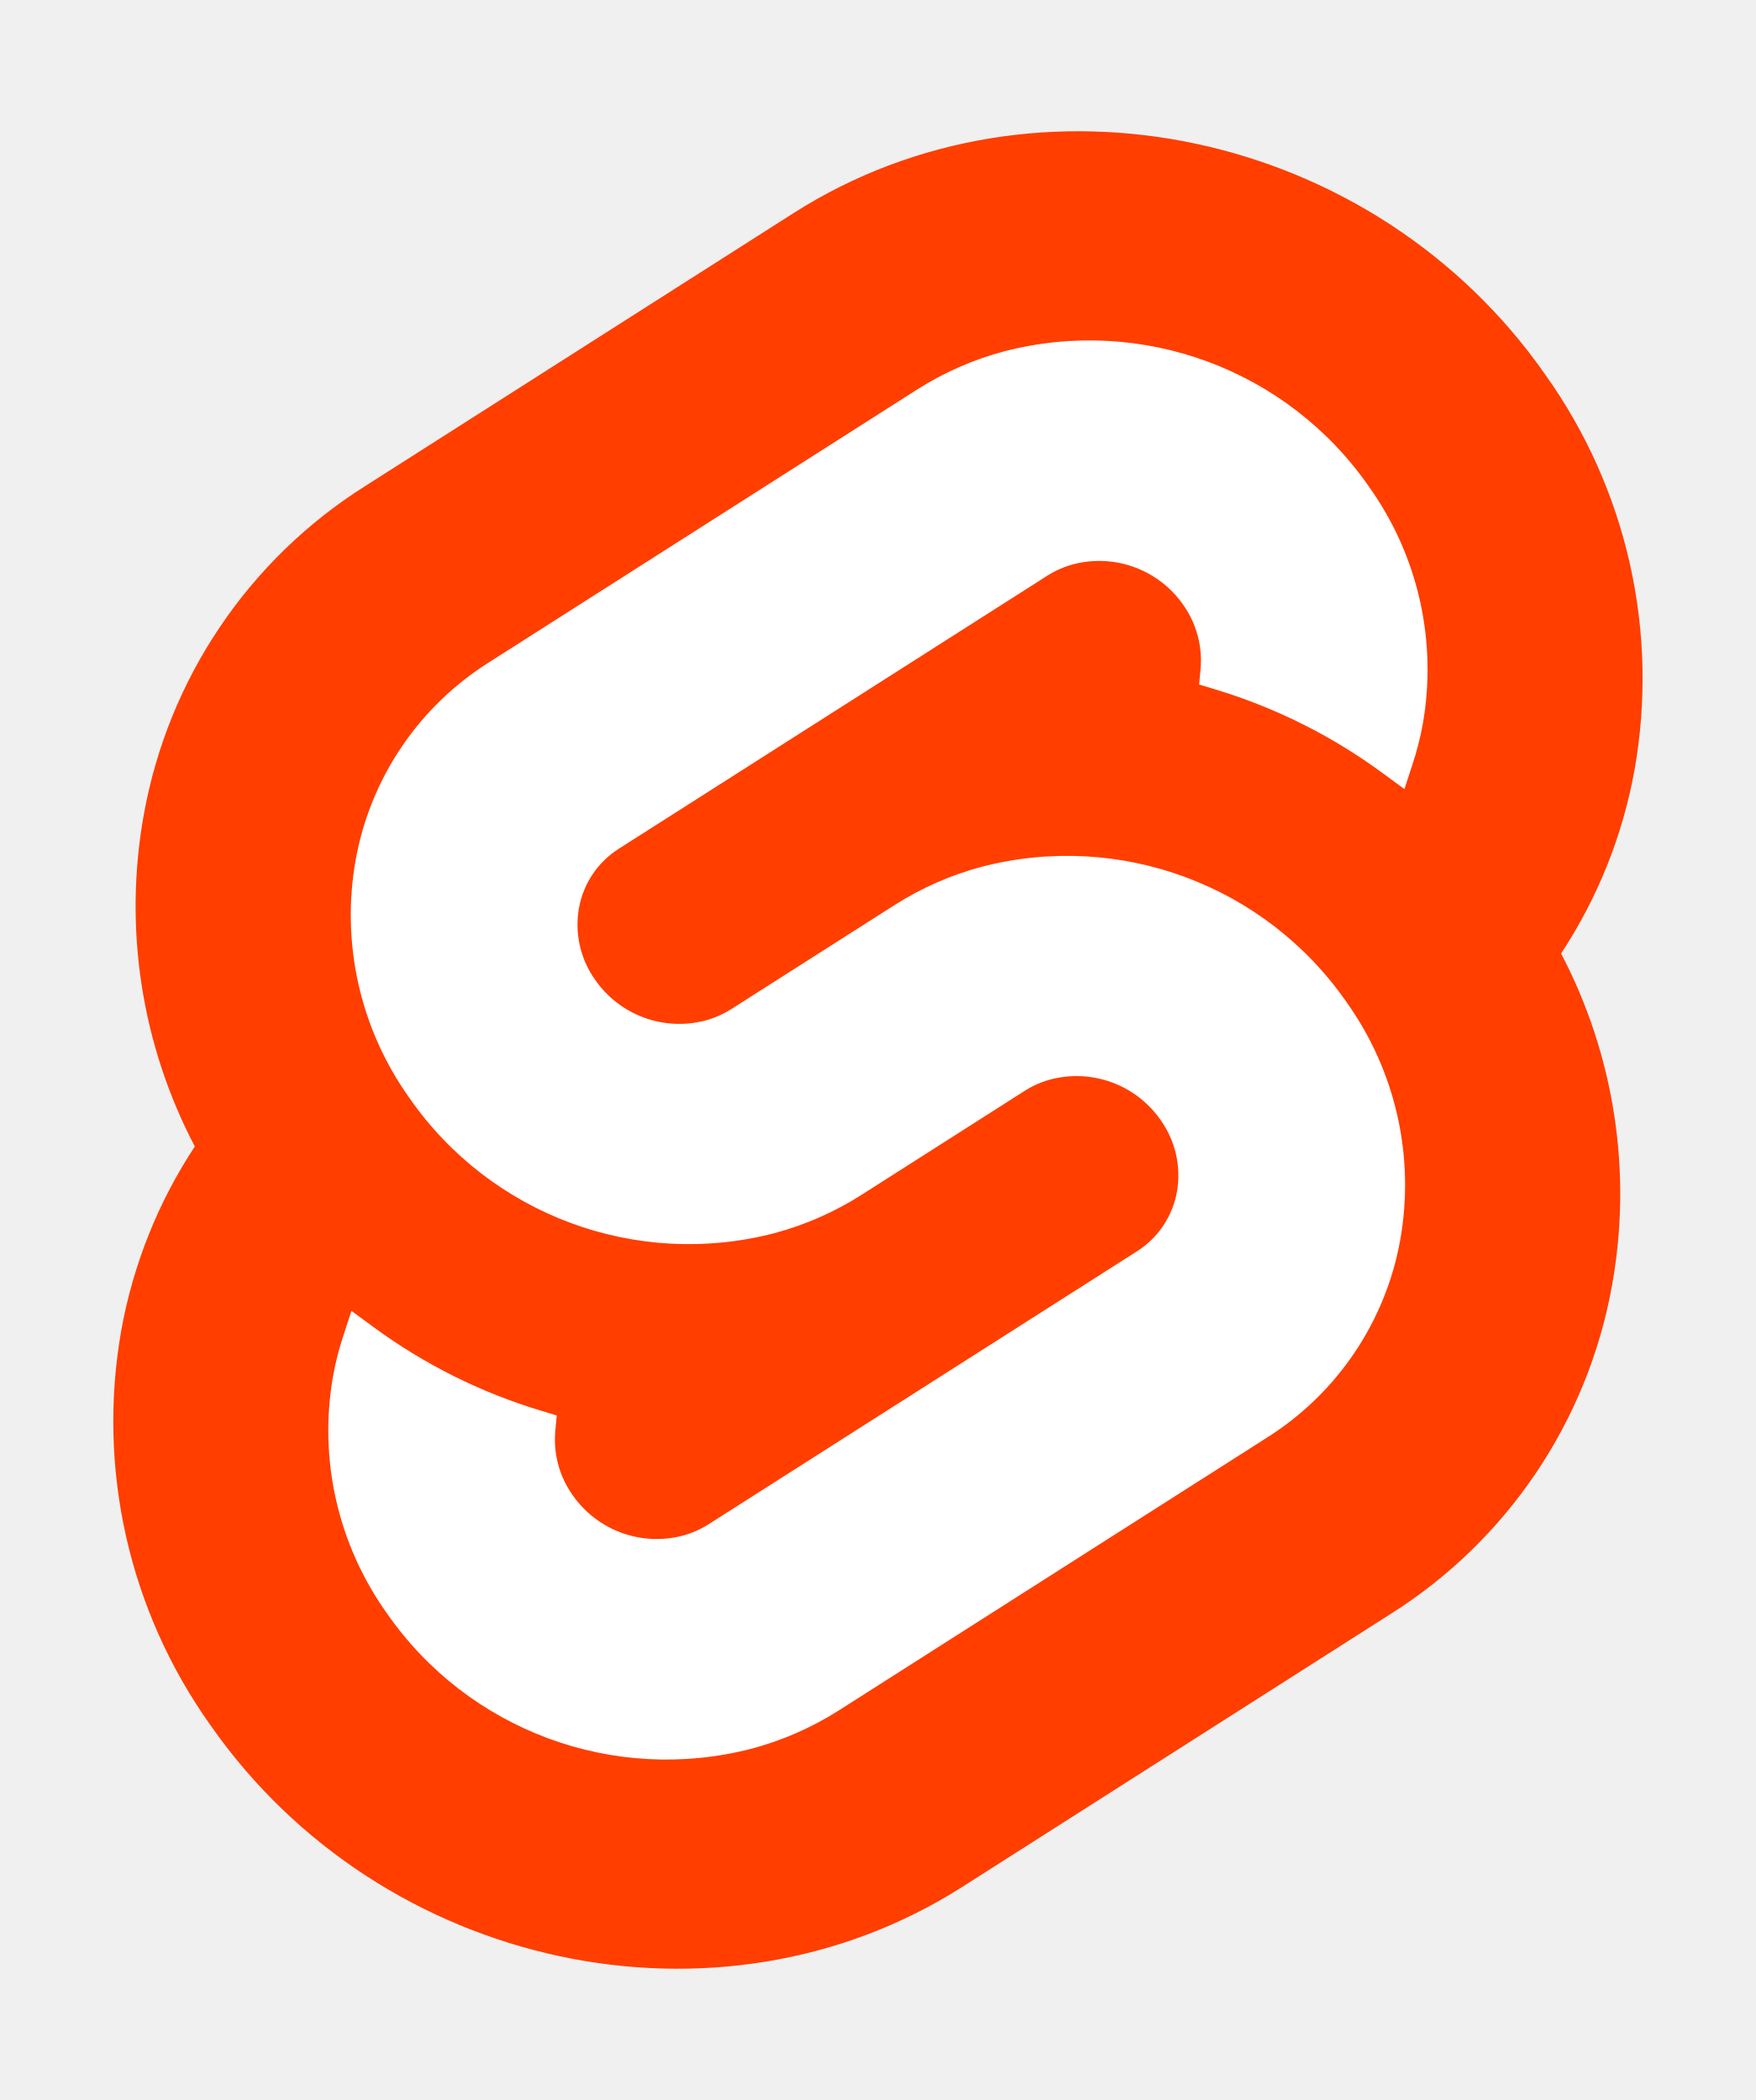
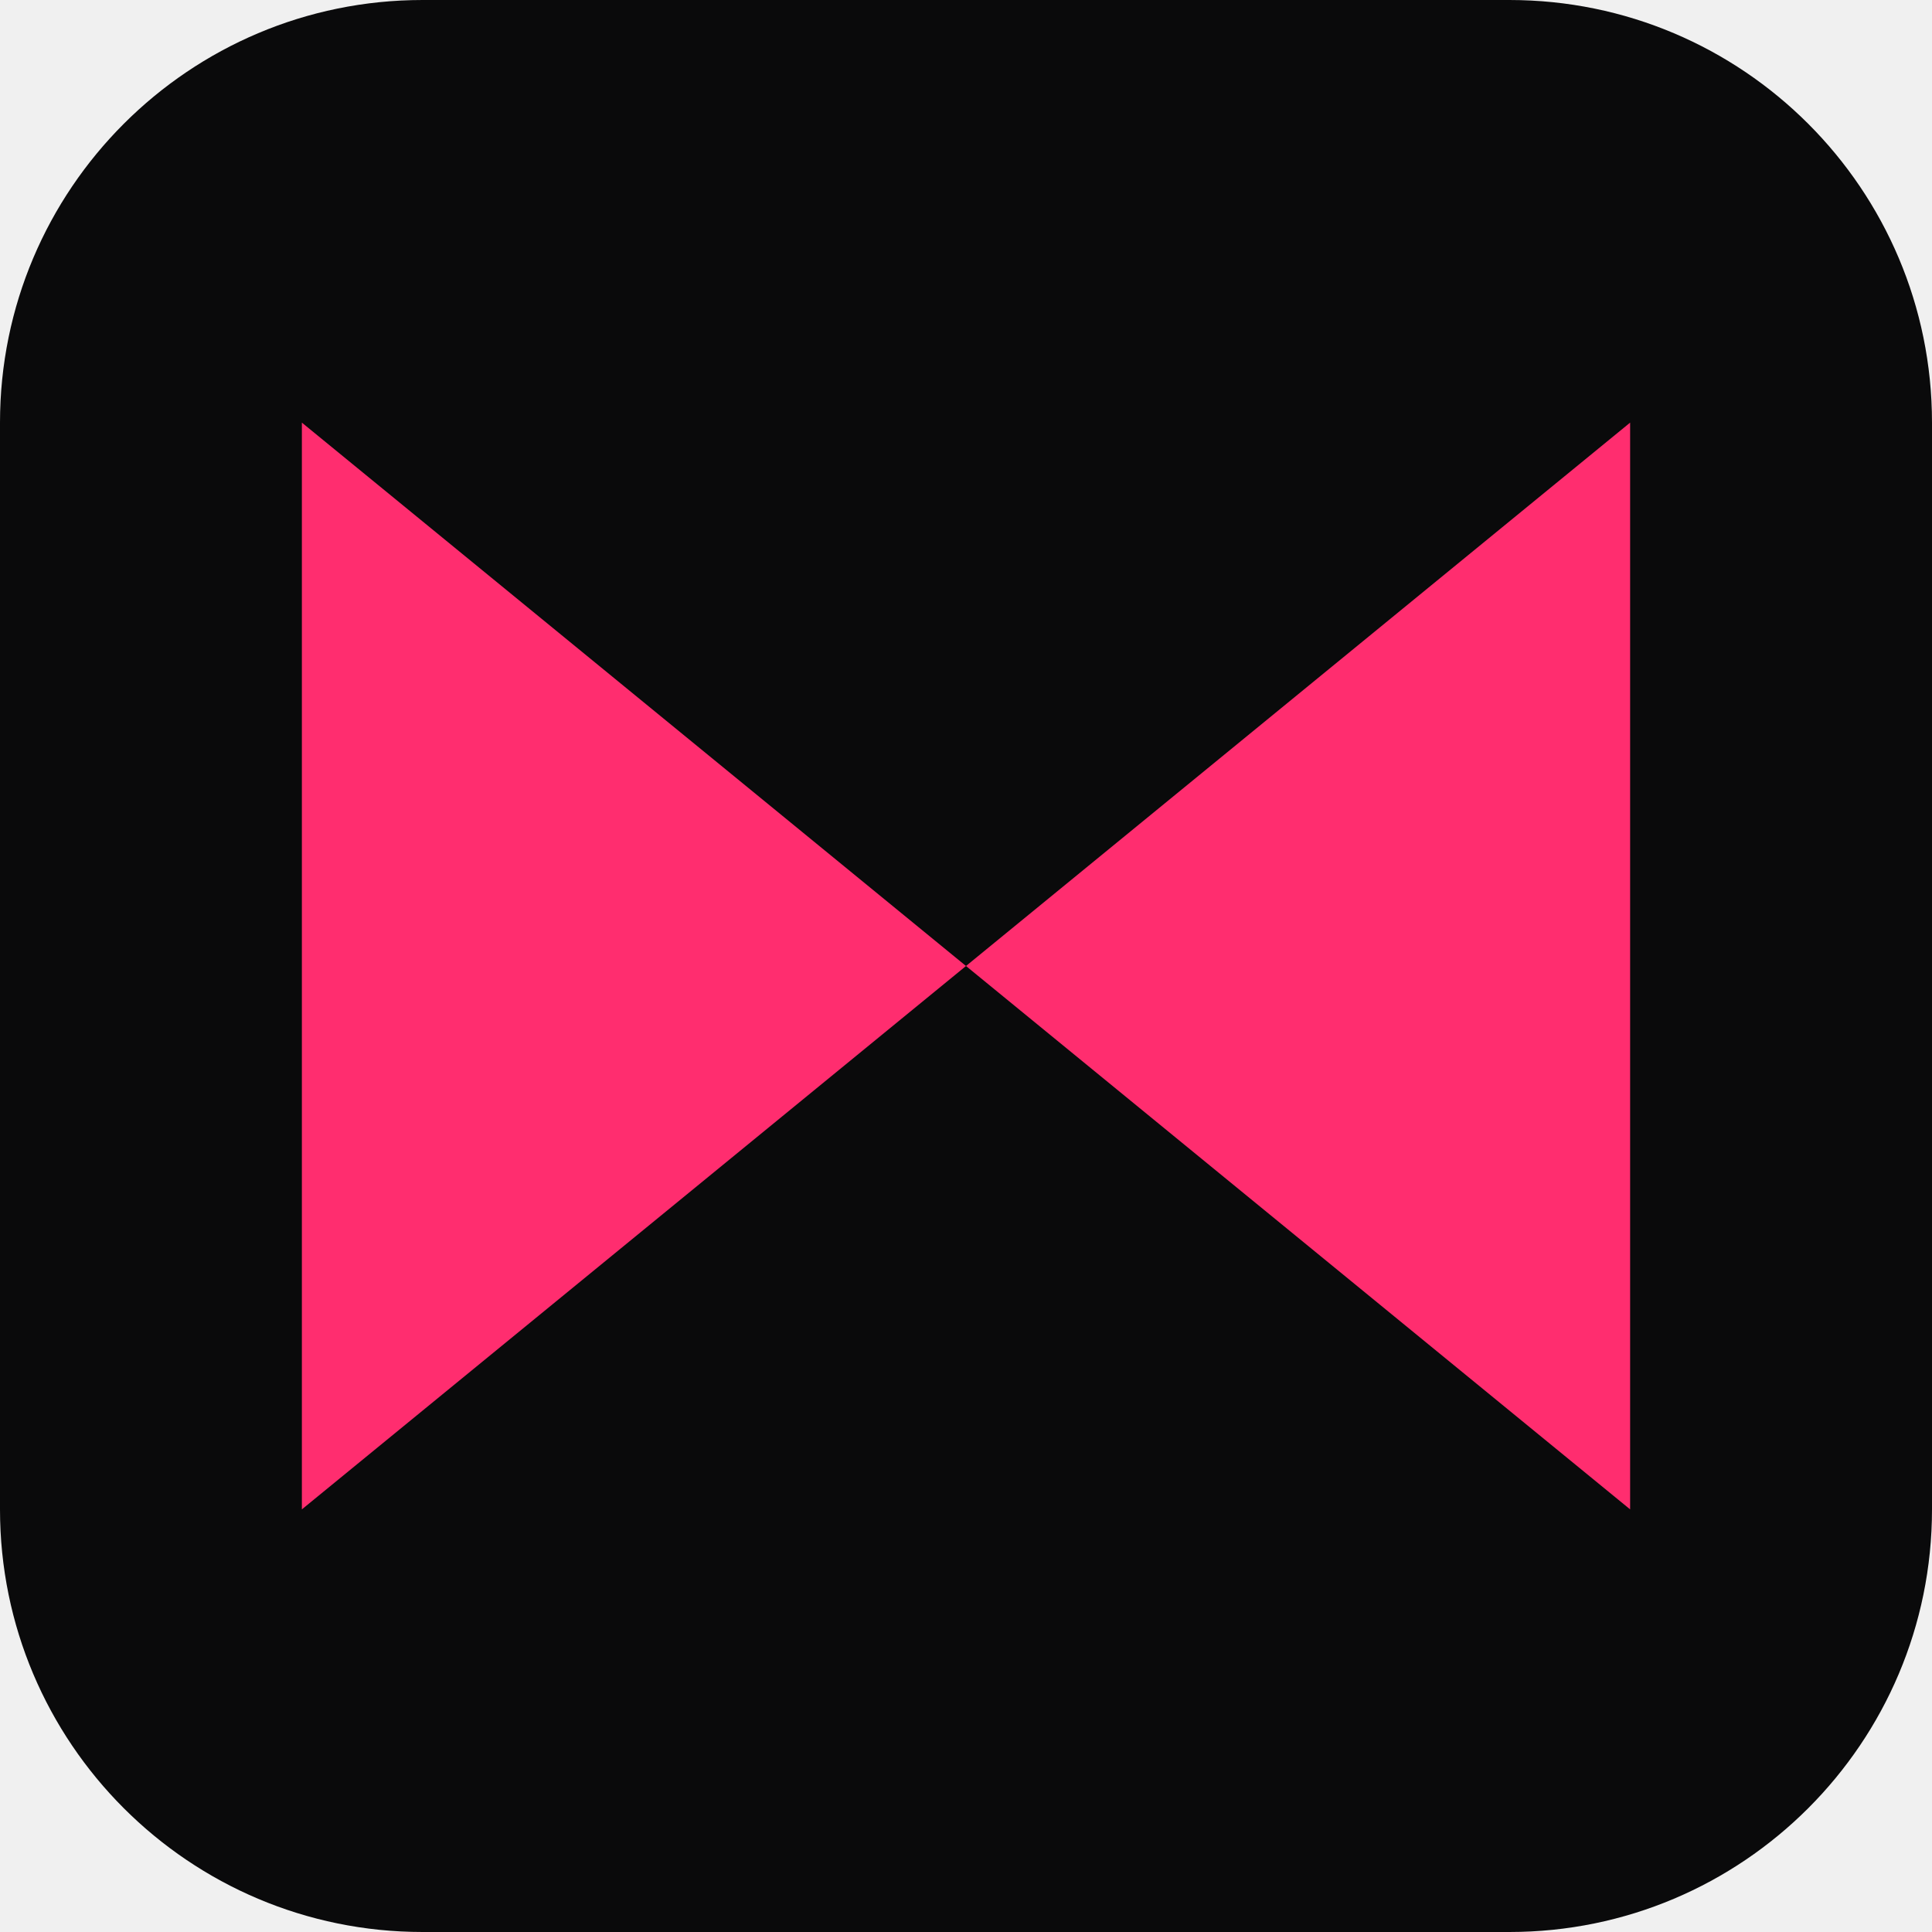
- <svg xmlns="http://www.w3.org/2000/svg" width="107" height="128" viewBox="0 0 107 128">
-   <path d="M94.157 22.819c-10.4-14.885-30.94-19.297-45.792-9.835L22.282 29.608A29.92 29.92 0 0 0 8.764 49.65a31.5 31.5 0 0 0 3.108 20.231 30 30 0 0 0-4.477 11.183 31.9 31.9 0 0 0 5.448 24.116c10.402 14.887 30.942 19.297 45.791 9.835l26.083-16.624A29.92 29.92 0 0 0 98.235 78.35a31.53 31.53 0 0 0-3.105-20.232 30 30 0 0 0 4.474-11.182 31.88 31.88 0 0 0-5.447-24.116" style="fill:#ff3e00" />
-   <path d="M45.817 106.582a20.72 20.72 0 0 1-22.237-8.243 19.17 19.17 0 0 1-3.277-14.503 18 18 0 0 1 .624-2.435l.49-1.498 1.337.981a33.6 33.6 0 0 0 10.203 5.098l.97.294-.09.968a5.85 5.85 0 0 0 1.052 3.878 6.24 6.24 0 0 0 6.695 2.485 5.8 5.8 0 0 0 1.603-.704L69.27 76.28a5.43 5.43 0 0 0 2.45-3.631 5.8 5.8 0 0 0-.987-4.371 6.24 6.24 0 0 0-6.698-2.487 5.7 5.7 0 0 0-1.6.704l-9.953 6.345a19 19 0 0 1-5.296 2.326 20.72 20.72 0 0 1-22.237-8.243 19.17 19.17 0 0 1-3.277-14.502 17.99 17.99 0 0 1 8.13-12.052l26.081-16.623a19 19 0 0 1 5.3-2.329 20.72 20.72 0 0 1 22.237 8.243 19.17 19.17 0 0 1 3.277 14.503 18 18 0 0 1-.624 2.435l-.49 1.498-1.337-.98a33.6 33.6 0 0 0-10.203-5.1l-.97-.294.09-.968a5.86 5.86 0 0 0-1.052-3.878 6.24 6.24 0 0 0-6.696-2.485 5.8 5.8 0 0 0-1.602.704L37.73 51.72a5.42 5.42 0 0 0-2.449 3.63 5.79 5.79 0 0 0 .986 4.372 6.24 6.24 0 0 0 6.698 2.486 5.8 5.8 0 0 0 1.602-.704l9.952-6.342a19 19 0 0 1 5.295-2.328 20.72 20.72 0 0 1 22.237 8.242 19.17 19.17 0 0 1 3.277 14.503 18 18 0 0 1-8.13 12.053l-26.081 16.622a19 19 0 0 1-5.3 2.328" style="fill:#fff" />
+ <svg xmlns="http://www.w3.org/2000/svg" viewBox="0 0 32 32">
+   <rect width="32" height="32" rx="7" fill="#0a0a0b" />
+   <path d="M5 25 L5 7 L16 16 Z" fill="#FF2D6F" />
+   <path d="M27 25 L27 7 L16 16 Z" fill="#FF2D6F" />
</svg>
